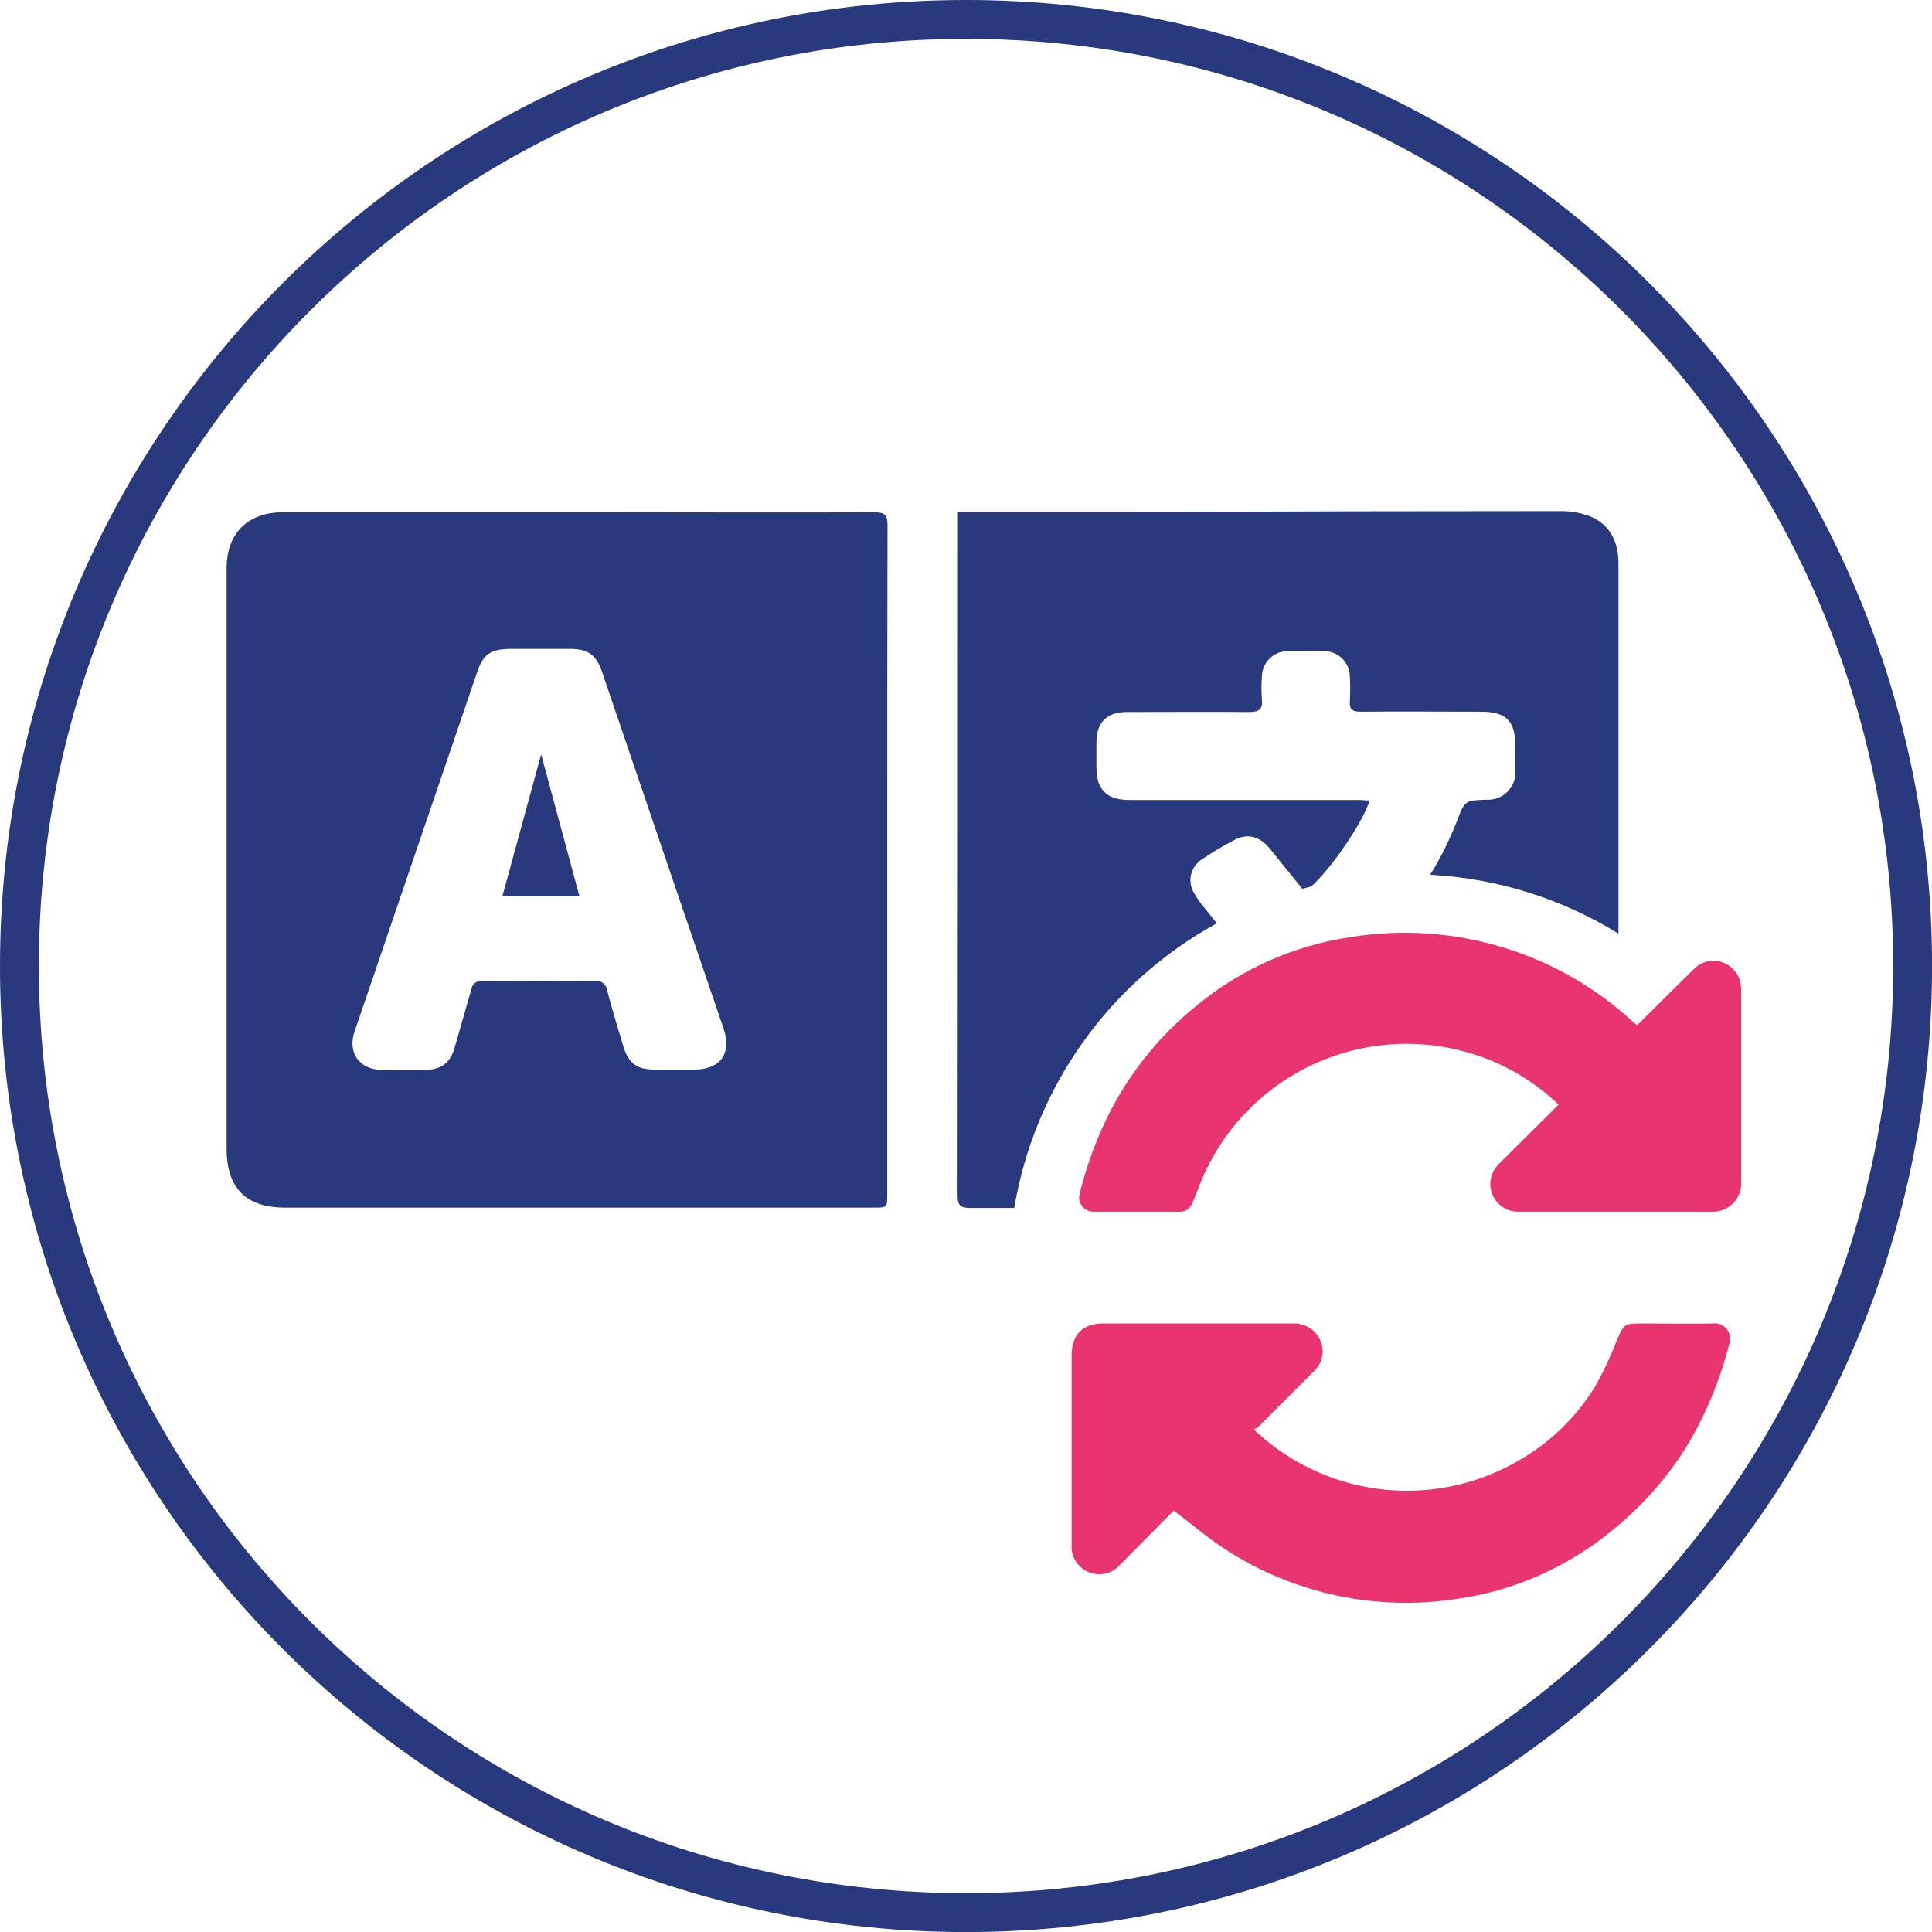
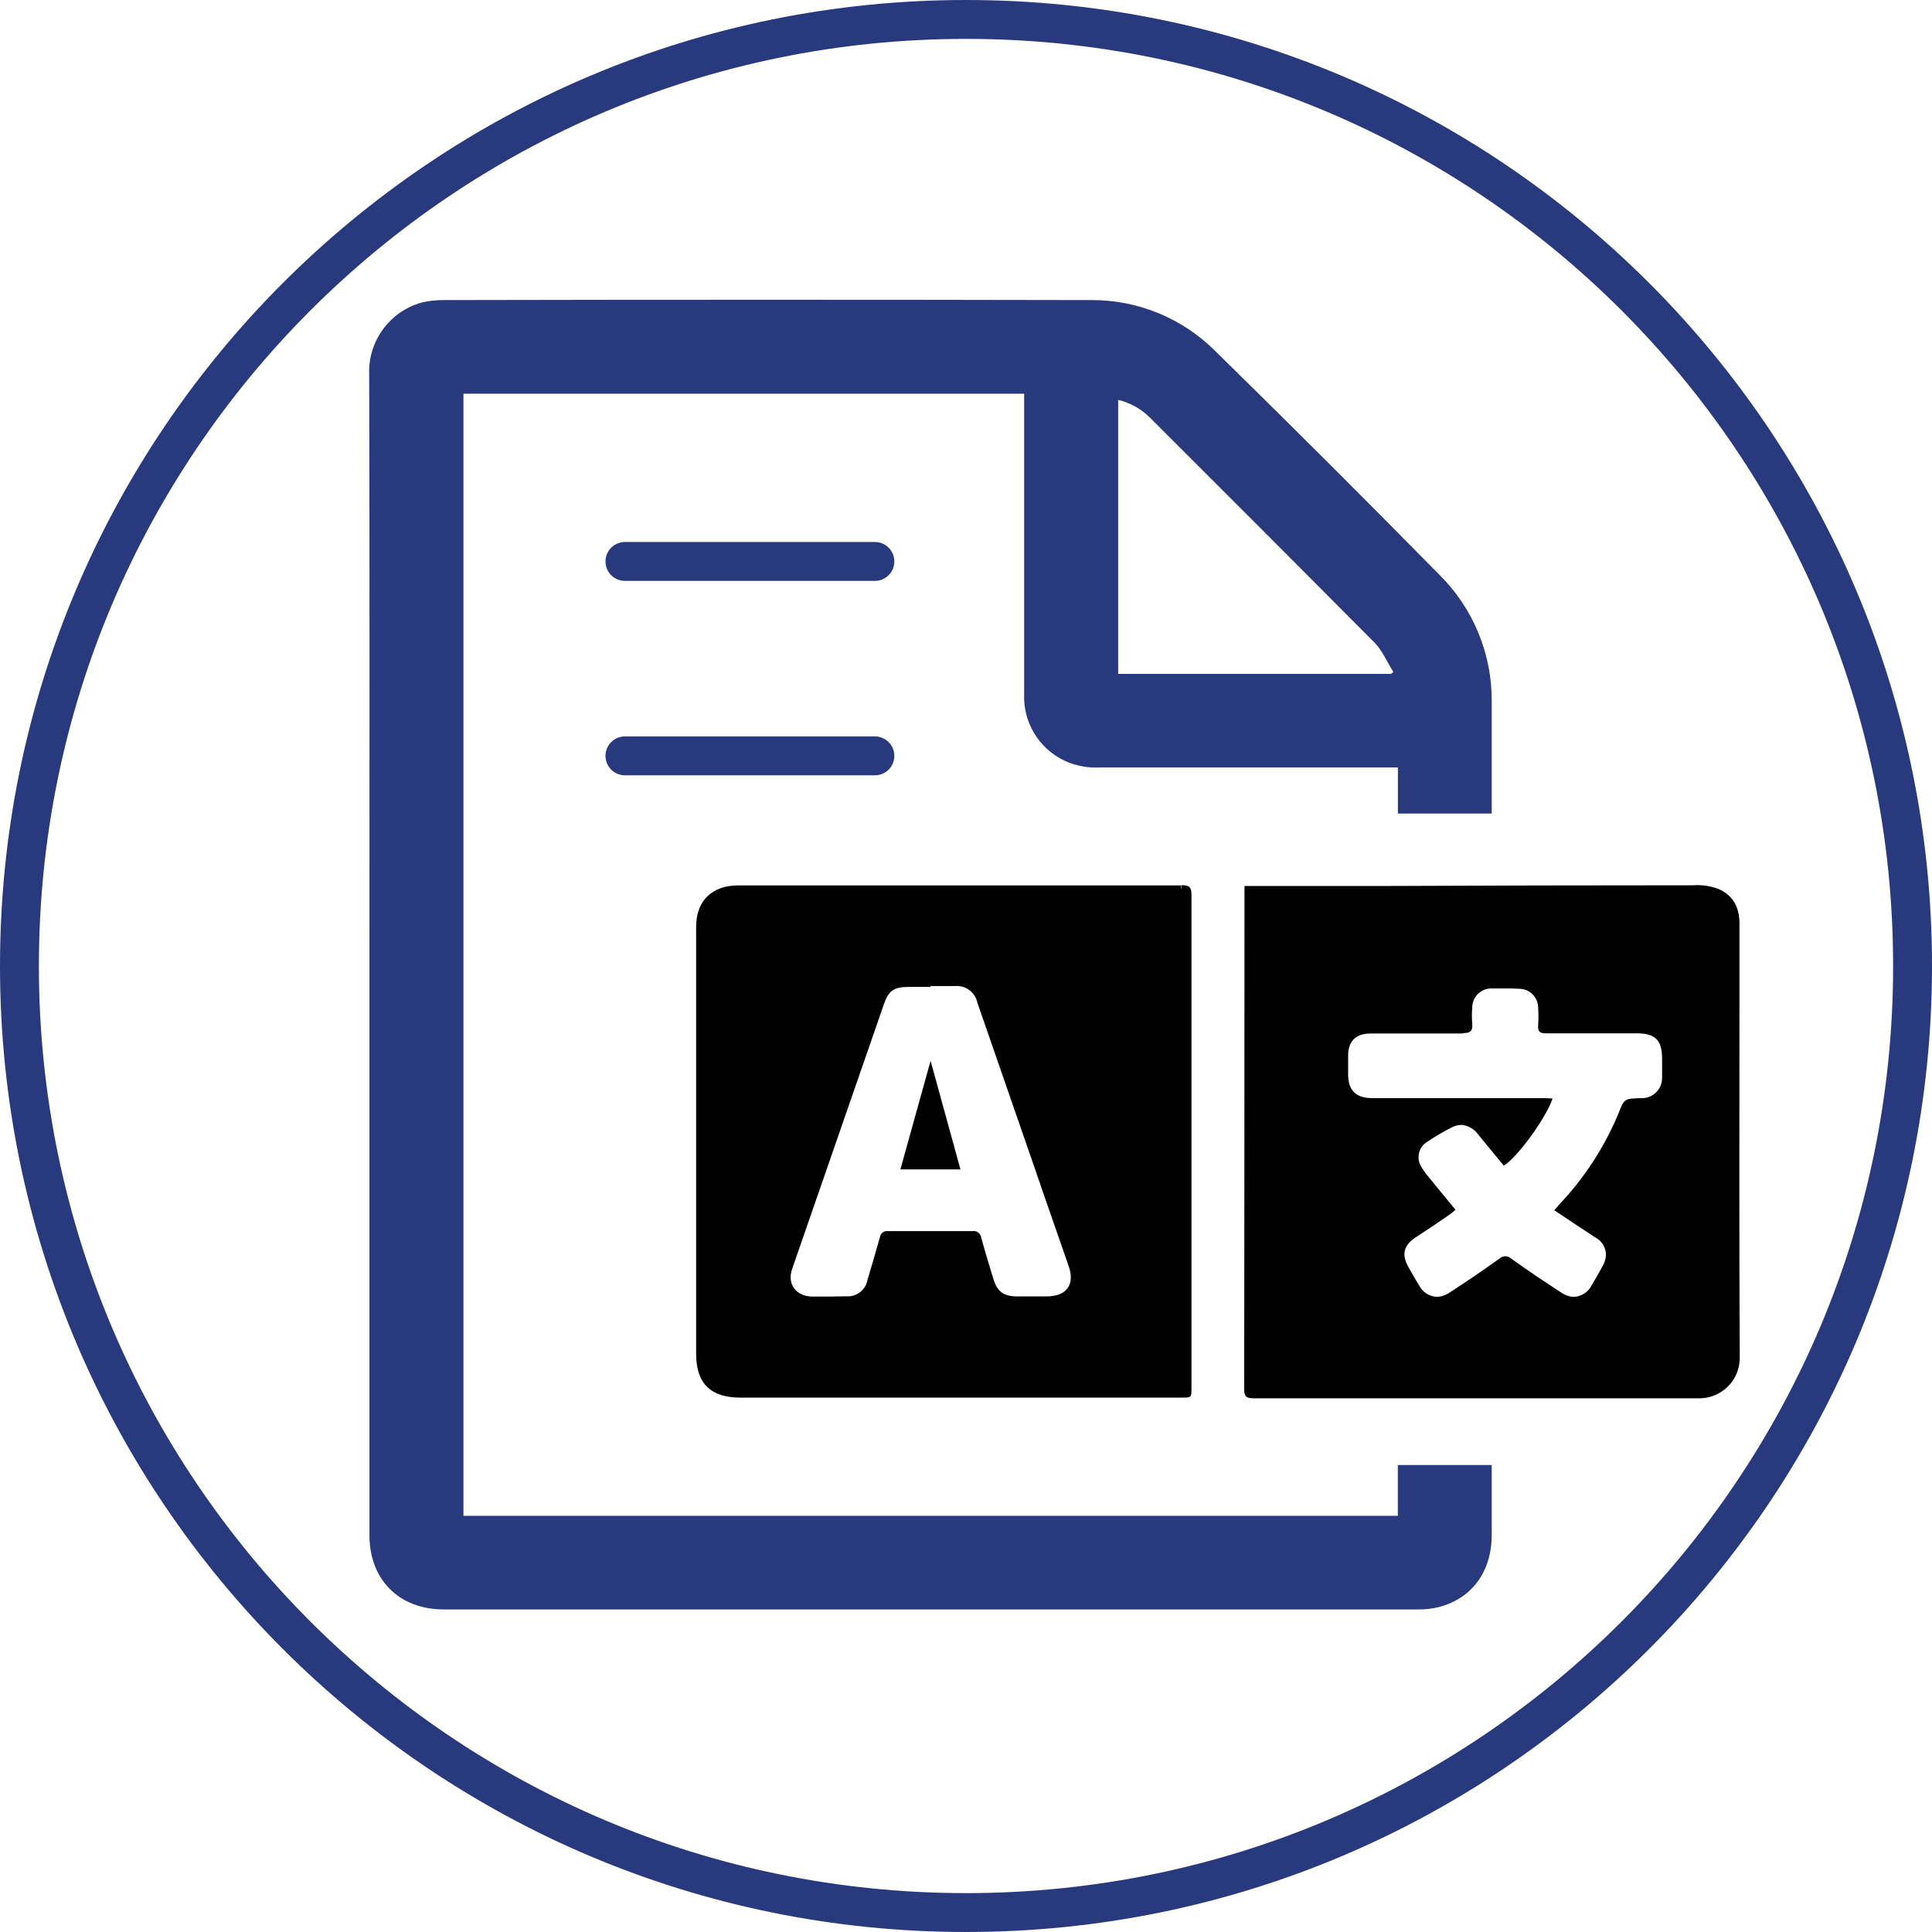
- <svg xmlns="http://www.w3.org/2000/svg" id="Layer_1" data-name="Layer 1" viewBox="0 0 347.91 347.91">
+ <svg xmlns="http://www.w3.org/2000/svg" id="Layer_1" data-name="Layer 1" viewBox="0 0 347.8 347.8">
  <defs>
-     <style>.cls-1{fill:none;stroke:#28397e;stroke-miterlimit:10;stroke-width:7px;}.cls-2{fill:#e8346f;}.cls-3{fill:#28397e;}</style>
+     <style>.cls-1{fill:none;stroke:#28397e;stroke-linecap:round;stroke-linejoin:round;stroke-width:7px;}.cls-2{fill:#28397e;}.cls-3{fill:#010101;}</style>
  </defs>
-   <circle class="cls-1" cx="173.96" cy="173.96" r="170.46" />
-   <path class="cls-2" d="M404.71,445.49a40,40,0,0,0-8.55-6.22,40,40,0,0,0-56.43,21.59c-.31.81-.68,1.6-1,2.4a2.3,2.3,0,0,1-2.28,1.52c-5.17,0-10.33,0-15.5,0a2.57,2.57,0,0,1-2.45-3.39,69,69,0,0,1,4.06-11.76,59.61,59.61,0,0,1,17-22A56.48,56.48,0,0,1,367,415.37a60.92,60.92,0,0,1,28.69,2.13,60.07,60.07,0,0,1,22.32,13l.8.7c.25-.23.48-.43.69-.64,3.19-3.16,6.36-6.35,9.58-9.49a4.94,4.94,0,0,1,8.27,2.1,5.72,5.72,0,0,1,.23,1.65q0,17.34,0,34.67a5.06,5.06,0,0,1-5.27,5.29q-17.32,0-34.67,0a5,5,0,0,1-4.56-7.49,7.22,7.22,0,0,1,1.24-1.47C397.74,452.39,401.19,449,404.71,445.49Z" transform="translate(-124.04 -246.58)" />
-   <path class="cls-2" d="M335.39,518.61c-3.08,3.11-6.27,6.35-9.48,9.58a8,8,0,0,1-1.32,1.15,5,5,0,0,1-7.57-3.7,11.92,11.92,0,0,1,0-1.34V490.56c0-3.61,2-5.65,5.66-5.65q17.08,0,34.17,0a5.11,5.11,0,0,1,5.37,4.83,4.9,4.9,0,0,1-1.55,3.75c-3.34,3.33-6.66,6.68-10,10a4.7,4.7,0,0,1-.83.51,38,38,0,0,0,7.89,5.84,39.9,39.9,0,0,0,39.86-.29,38.48,38.48,0,0,0,13.81-13.49,61.68,61.68,0,0,0,3.75-8c1.35-3.12,1.3-3.15,4.66-3.15,4.24,0,8.49.08,12.73,0a2.76,2.76,0,0,1,2.9,3.7,68.33,68.33,0,0,1-7.3,17.83,59.78,59.78,0,0,1-12,14.23,58,58,0,0,1-15,9.64,55.25,55.25,0,0,1-14.76,4.19,59.68,59.68,0,0,1-41.63-8.88C341.52,523.54,338.61,521,335.39,518.61Z" transform="translate(-124.04 -246.58)" />
-   <path class="cls-3" d="M343.17,412.85l-2.57-3.19a16,16,0,0,1-1.49-2.17,4.45,4.45,0,0,1,1.36-6.15,57.19,57.19,0,0,1,6-3.57c2.34-1.2,4.55-.5,6.29,1.69,1.93,2.42,3.89,4.81,5.81,7.18l1.62-.44c3.57-3.21,9.34-11.59,10.48-15.47-.71,0-1.37-.09-2-.09H327.36c-4,0-5.88-1.85-5.88-5.85,0-1.5,0-3,0-4.51,0-3.6,1.86-5.47,5.45-5.48,7.35,0,14.7-.06,22.05,0,1.83,0,2.49-.52,2.3-2.34a26,26,0,0,1,0-4,4.64,4.64,0,0,1,4.53-4.62c2.26-.1,4.53-.11,6.79,0a4.62,4.62,0,0,1,4.52,4.64,39.09,39.09,0,0,1,0,4.33c-.11,1.47.41,1.94,1.91,1.93,7.22-.07,14.44,0,21.67,0,4.57,0,6.22,1.61,6.22,6.23,0,1.5,0,3,0,4.51a4.89,4.89,0,0,1-5.1,5.11c-4,.13-4,.13-5.4,3.81a59.77,59.77,0,0,1-4.83,9.71,71.68,71.68,0,0,1,33.9,10.6q0-25.25,0-50.51c0-5.4,0-10.79,0-16.19,0-3.75-1.42-6.85-4.95-8.39a14.57,14.57,0,0,0-5.66-1q-38.07,0-76.13.16c-10,0-20,0-30,0h-2.21V341q0,60.44-.06,120.87c0,1.7.45,2.23,2.2,2.23h8A72.06,72.06,0,0,1,343.17,412.85Z" transform="translate(-124.04 -246.58)" />
-   <path class="cls-3" d="M281.42,338.83c-15.58.07-31.15,0-46.73,0q-29.85,0-59.72,0c-6.35,0-10.12,3.83-10.12,10.07V453.4c0,7.16,3.47,10.65,10.6,10.65l105.88,0c2.48,0,2.48,0,2.48-2.43v-60h0c0-20.14,0-40.28.05-60.42C283.88,339.19,283.24,338.82,281.42,338.83ZM249.09,439.19c-2.32,0-4.65,0-7,0-3.45,0-4.9-1.12-5.87-4.4s-2-6.6-2.87-9.94a1.83,1.83,0,0,0-2.09-1.6q-10.17.06-20.35,0a1.73,1.73,0,0,0-2,1.5c-1,3.5-2,7-3,10.48-.78,2.67-2.27,3.88-5,4s-5.53.08-8.29,0c-3.91-.09-6-3.15-4.75-6.84L210,367.52c1.05-3.09,2.37-4,5.7-4.09,1.82,0,3.64,0,5.46,0v0c1.94,0,3.89,0,5.83,0,3,.08,4.44,1.15,5.42,4q6.88,20.2,13.75,40.43c2.73,8,5.49,16,8.19,24C255.83,436.31,253.78,439.15,249.09,439.19Z" transform="translate(-124.04 -246.58)" />
-   <path class="cls-3" d="M214.5,408h13.89q-3.52-13.05-6.9-25.58C219.21,390.72,216.87,399.3,214.5,408Z" transform="translate(-124.04 -246.58)" />
+   <circle class="cls-1" cx="173.9" cy="173.9" r="170.4" />
+   <path class="cls-2" d="M375.74,510.36v9.15H207.53v-202H308.47V319q0,26.24,0,52.48a12.7,12.7,0,0,0,7.2,12.06,13.4,13.4,0,0,0,6.39,1.25h53.69v8.3h16.89q0-10.1,0-20.21a31.74,31.74,0,0,0-9.4-22.76q-20-20.33-40.32-40.25a31.33,31.33,0,0,0-22.41-9.22q-58.31-.12-116.61,0a16.92,16.92,0,0,0-3.88.44,12.91,12.91,0,0,0-9.46,12.84c.1,34.8.05,69.6.05,104.4s0,69.78,0,104.68c0,8,5.33,13.35,13.37,13.35q87.63,0,175.26,0a15.11,15.11,0,0,0,4-.45c5.95-1.62,9.4-6.44,9.4-13V510.36ZM325.39,318.62A12,12,0,0,1,331,321.7q20.3,20.25,40.51,40.58c1.46,1.47,2.3,3.54,3.43,5.33l-.42.33H325.39Z" transform="translate(-124.1 -246.63)" />
+   <line class="cls-1" x1="112.5" y1="136.07" x2="157.5" y2="136.07" />
+   <line class="cls-1" x1="112.5" y1="101.07" x2="157.5" y2="101.07" />
+   <path class="cls-3" d="M429.69,497.83q-19.57,0-39.15,0l-40.81,0a1.46,1.46,0,0,1-1-.2c-.13-.13-.19-.43-.19-.94q.06-37.24.05-74.49V406.57h23.62l17.87-.05q19.59-.06,39.19-.07a10.34,10.34,0,0,1,4.05.67c2.25,1,3.4,2.88,3.41,5.72v7.94s0,15.36,0,21.06c0,16,0,32.62.07,48.93a7,7,0,0,1-1.95,5,7.18,7.18,0,0,1-5.16,2Zm-34.6-24.67a1.45,1.45,0,0,1,.8.36c3.35,2.39,6.32,4.4,9.08,6.16a4.63,4.63,0,0,0,2.49.8,4.26,4.26,0,0,0,3.59-2.32c.8-1.3,1.46-2.45,2-3.52a5.25,5.25,0,0,0,.59-1.72,4,4,0,0,0-2.13-4.07c-1.7-1.11-3.39-2.24-5.13-3.4l-1.75-1.16.07-.07c.21-.25.36-.43.52-.6,5.12-5.7,8.51-10.92,10.67-16.43.94-2.4.94-2.4,3.58-2.48a4.14,4.14,0,0,0,4.32-4.25c0-.8,0-1.61,0-2.41v-.93c0-3.66-1.44-5.08-5.12-5.08H408.45l-6,0h0c-.56,0-.75-.09-.82-.16a1.05,1.05,0,0,1-.1-.72,27.05,27.05,0,0,0,0-3.25,3.9,3.9,0,0,0-3.86-3.89c-.87,0-1.73-.06-2.6-.06s-1.69,0-2.53,0a4,4,0,0,0-3.88,3.89,18.53,18.53,0,0,0,0,3,1.31,1.31,0,0,1-.13.94c-.14.16-.47.23-1,.23-2.63,0-5.2,0-7.76,0h-8.85c-2.94,0-4.57,1.62-4.59,4.53v3.33c0,3.24,1.61,4.81,4.91,4.81h30.94l.82,0c-1.28,3.2-5.65,9.23-8,11l-1.06-1.27c-1.1-1.33-2.22-2.67-3.31-4a4.43,4.43,0,0,0-3.42-1.86,4.26,4.26,0,0,0-1.92.48,43.45,43.45,0,0,0-4.53,2.66,3.74,3.74,0,0,0-1.18,5.19,12.57,12.57,0,0,0,1.17,1.67l3.58,4.38,1.1,1.33a6.13,6.13,0,0,1-.58.48l-.81.55c-1.7,1.15-3.41,2.31-5.13,3.43-2.64,1.72-3.14,3.66-1.6,6.31l.54.94c.42.73.85,1.47,1.29,2.2a4.26,4.26,0,0,0,3.61,2.32,4.79,4.79,0,0,0,2.6-.86c2.83-1.83,5.76-3.82,9-6.1A1.45,1.45,0,0,1,395.09,473.16Z" transform="translate(-124.1 -246.63)" />
+   <path class="cls-3" d="M429.32,407a9.85,9.85,0,0,1,3.84.64c2.08.89,3.1,2.61,3.11,5.26v11.92q0,8.53,0,17.07c0,16,0,32.63.06,49a6.47,6.47,0,0,1-1.8,4.68,6.69,6.69,0,0,1-4.82,1.87c-12.13,0-25,0-39.3,0l-40.67,0a1.65,1.65,0,0,1-.59-.06,1.92,1.92,0,0,1-.06-.58c0-25.08,0-50.57.05-75.23V407.07h23.12l17.88-.05c12.84,0,26.12-.07,39.18-.08h0m-41.17,24.53a1.66,1.66,0,0,1-.66.08h-.07c-2.31,0-4.76,0-7.73,0h-8.81c-3.21,0-5.07,1.84-5.09,5v3.33c0,3.47,1.87,5.31,5.41,5.31h31a38.59,38.59,0,0,1-7.14,9.78l-.8-1c-1.08-1.31-2.18-2.62-3.25-4a4.92,4.92,0,0,0-3.82-2,4.64,4.64,0,0,0-2.13.54,41.88,41.88,0,0,0-4.59,2.69,4.26,4.26,0,0,0-1.33,5.85,12.83,12.83,0,0,0,1.21,1.73c1.19,1.47,2.39,2.93,3.61,4.42l.76.92a.83.83,0,0,1-.16.12l-.84.57c-1.66,1.13-3.38,2.3-5.09,3.41-2.84,1.85-3.42,4.13-1.76,7l.52.9c.42.74.86,1.5,1.32,2.25a4.76,4.76,0,0,0,4,2.56,5.28,5.28,0,0,0,2.87-.94c2.83-1.83,5.76-3.83,9-6.11.33-.24.47-.27.51-.27s.18,0,.51.26c3.35,2.39,6.32,4.41,9.1,6.18a5,5,0,0,0,2.76.88,4.74,4.74,0,0,0,4-2.56c.8-1.3,1.47-2.46,2-3.54a5.8,5.8,0,0,0,.65-1.9,4.47,4.47,0,0,0-2.35-4.55c-1.7-1.1-3.36-2.21-5.11-3.38-.43-.29-.86-.58-1.3-.86l.21-.24c5.16-5.75,8.59-11,10.76-16.57a5.9,5.9,0,0,1,.95-1.93,6,6,0,0,1,2.2-.24,4.61,4.61,0,0,0,4.79-4.74c0-.8,0-1.62,0-2.4v-.95c0-3.91-1.69-5.58-5.67-5.58H408.46l-6.08,0a2.87,2.87,0,0,1-.39,0c0-.07,0-.17,0-.33a26.17,26.17,0,0,0,0-3.31,4.39,4.39,0,0,0-4.34-4.36c-.86,0-1.74-.06-2.62-.06s-1.7,0-2.55,0a4.46,4.46,0,0,0-4.36,4.37,19.42,19.42,0,0,0,0,3.05,3.1,3.1,0,0,1,0,.54M429.32,406h0q-28.53,0-57.07.13H348.13v1.58q0,44.52-.05,89c0,1.25.34,1.64,1.65,1.64h0l40.67,0q19.65,0,39.29,0h0a7.28,7.28,0,0,0,7.6-7.56c-.12-22-.05-44-.05-66,0-4,0-7.95,0-11.93,0-2.76-1.07-5-3.71-6.17a11,11,0,0,0-4.24-.72Zm-41.83,26.61c1.31,0,1.78-.41,1.64-1.72a18.85,18.85,0,0,1,0-2.91,3.45,3.45,0,0,1,3.4-3.41c.84,0,1.67,0,2.51,0s1.72,0,2.57.06a3.42,3.42,0,0,1,3.39,3.41,26.12,26.12,0,0,1,0,3.19c-.08,1.07.29,1.42,1.38,1.42h.05l6,0h10.25c3.4,0,4.63,1.19,4.63,4.58,0,1.11,0,2.22,0,3.33a3.63,3.63,0,0,1-3.82,3.76c-3,.09-3,.09-4.05,2.8a54,54,0,0,1-10.58,16.28l-.95,1.1c2.54,1.69,4.93,3.31,7.35,4.88a3.51,3.51,0,0,1,1.91,3.58,5.11,5.11,0,0,1-.54,1.55c-.64,1.19-1.32,2.35-2,3.5a3.77,3.77,0,0,1-3.17,2.08,4.1,4.1,0,0,1-2.22-.72c-3.08-2-6.09-4-9.06-6.15a1.9,1.9,0,0,0-1.09-.45,1.85,1.85,0,0,0-1.09.46c-2.93,2.09-5.91,4.13-8.93,6.08a4.34,4.34,0,0,1-2.33.78,3.77,3.77,0,0,1-3.18-2.08c-.63-1-1.22-2.09-1.83-3.13-1.4-2.41-1-4.09,1.44-5.64,2-1.3,4-2.65,5.95-4,.33-.23.63-.52,1-.83-1.71-2.08-3.36-4.07-5-6.09a10.86,10.86,0,0,1-1.12-1.59,3.23,3.23,0,0,1,1-4.53,41,41,0,0,1,4.48-2.63,3.71,3.71,0,0,1,1.68-.43,4,4,0,0,1,3,1.67c1.54,1.91,3.12,3.79,4.66,5.66,2.47-1.48,7.8-8.88,8.76-12.09-.53,0-1-.06-1.51-.06H371.2c-3,0-4.4-1.36-4.41-4.31v-3.33c0-2.64,1.4-4,4.09-4l8.81,0c2.57,0,5.15,0,7.72,0Z" transform="translate(-124.1 -246.63)" />
+   <path class="cls-3" d="M257.32,497.79c-5.08,0-7.44-2.34-7.44-7.35V413.5c0-4.32,2.64-6.91,7.08-6.92h60.8q9.5,0,19,0h0c.65,0,1,.07,1.13.21a1.55,1.55,0,0,1,.21,1c0,11.6,0,23.39,0,34.8v9.21l0,.5v44.22a4.16,4.16,0,0,1-.08,1.21,4.63,4.63,0,0,1-1.28.08H257.32ZM289,423.66h-1.57c-2.68,0-3.88.88-4.74,3.35l-16.55,47.74a4.31,4.31,0,0,0,.38,3.94,4.38,4.38,0,0,0,3.64,1.76c1,0,2,0,2.95,0s2.19,0,3.29-.05a4.06,4.06,0,0,0,4.24-3.26c.78-2.61,1.54-5.17,2.25-7.73.16-.59.36-.74,1-.74l7.53,0,7.74,0c.69,0,.91.17,1.09.82.59,2.18,1.25,4.37,1.89,6.49l.26.85c.79,2.62,2.07,3.56,4.88,3.59h5.23a4.82,4.82,0,0,0,4.13-1.72,4.65,4.65,0,0,0,.27-4.33q-1.92-5.57-3.85-11.11l-2.29-6.59-10.31-29.78a4.27,4.27,0,0,0-4.52-3.3h-4.89v0Z" transform="translate(-124.1 -246.63)" />
+   <path class="cls-3" d="M336.8,406.05v1a3.81,3.81,0,0,1,.72.05h0s.08.14.08.68c0,11.58,0,23.36,0,34.75v8.76h0v45.22c0,.28,0,.57,0,.78H257.32c-4.8,0-6.94-2.11-6.94-6.85V413.5c0-4.07,2.4-6.41,6.58-6.42h60.77c5.22,0,12.1,0,19,0l0-1m-46.23,17.12h-3.11c-2.91,0-4.27,1-5.2,3.69l-16.55,47.73a4.81,4.81,0,0,0,.44,4.4,4.86,4.86,0,0,0,4,2c1,0,2,0,3,0s2.2,0,3.3-.05a4.55,4.55,0,0,0,4.71-3.62c.78-2.62,1.54-5.18,2.25-7.74a.7.7,0,0,1,.14-.32.76.76,0,0,1,.37,0l7.55,0,7.73,0c.45,0,.47,0,.58.45.59,2.16,1.24,4.32,1.88,6.42l.28.93c.86,2.85,2.31,3.92,5.35,4h5.24c2.64,0,3.92-1.06,4.54-1.93s1.16-2.38.33-4.78q-1.92-5.56-3.86-11.14l-2.28-6.57-4.58-13.23L301,426.78a4.75,4.75,0,0,0-5-3.64h-5.4v0m46.23-17.12h0q-9.51,0-19,0H257c-4.76,0-7.58,2.82-7.58,7.42v76.94c0,5.27,2.6,7.85,7.94,7.85h79.43c1.8,0,1.8,0,1.8-1.79q0-22.11,0-44.22h0c0-14.84,0-29.67,0-44.51,0-1.45-.46-1.73-1.8-1.73Zm-45.23,18.12v0H296a3.77,3.77,0,0,1,4.05,3l10.32,29.78c2,5.9,4.11,11.8,6.14,17.71,1.12,3.26-.42,5.36-3.93,5.38H307.3c-2.58,0-3.67-.83-4.4-3.24s-1.49-4.87-2.15-7.32a1.37,1.37,0,0,0-1.55-1.19h0l-7.71,0c-2.51,0-5,0-7.54,0h0a1.28,1.28,0,0,0-1.45,1.1c-.72,2.59-1.48,5.16-2.25,7.73a3.57,3.57,0,0,1-3.77,2.9c-1.1,0-2.19.05-3.28.05s-2,0-2.93,0c-2.94-.07-4.51-2.32-3.56-5q8.26-23.87,16.55-47.74c.78-2.27,1.77-3,4.27-3h4.09Z" transform="translate(-124.1 -246.63)" />
+   <polygon class="cls-3" points="162.78 210.05 167.52 193 172.21 210.05 162.78 210.05" />
+   <path class="cls-3" d="M291.62,441.5l4,14.68h-8.11l3.81-13.71.27-1m0-3.75c-1.76,6.34-3.57,12.86-5.4,19.43H297q-2.71-9.92-5.34-19.43Z" transform="translate(-124.1 -246.63)" />
</svg>
